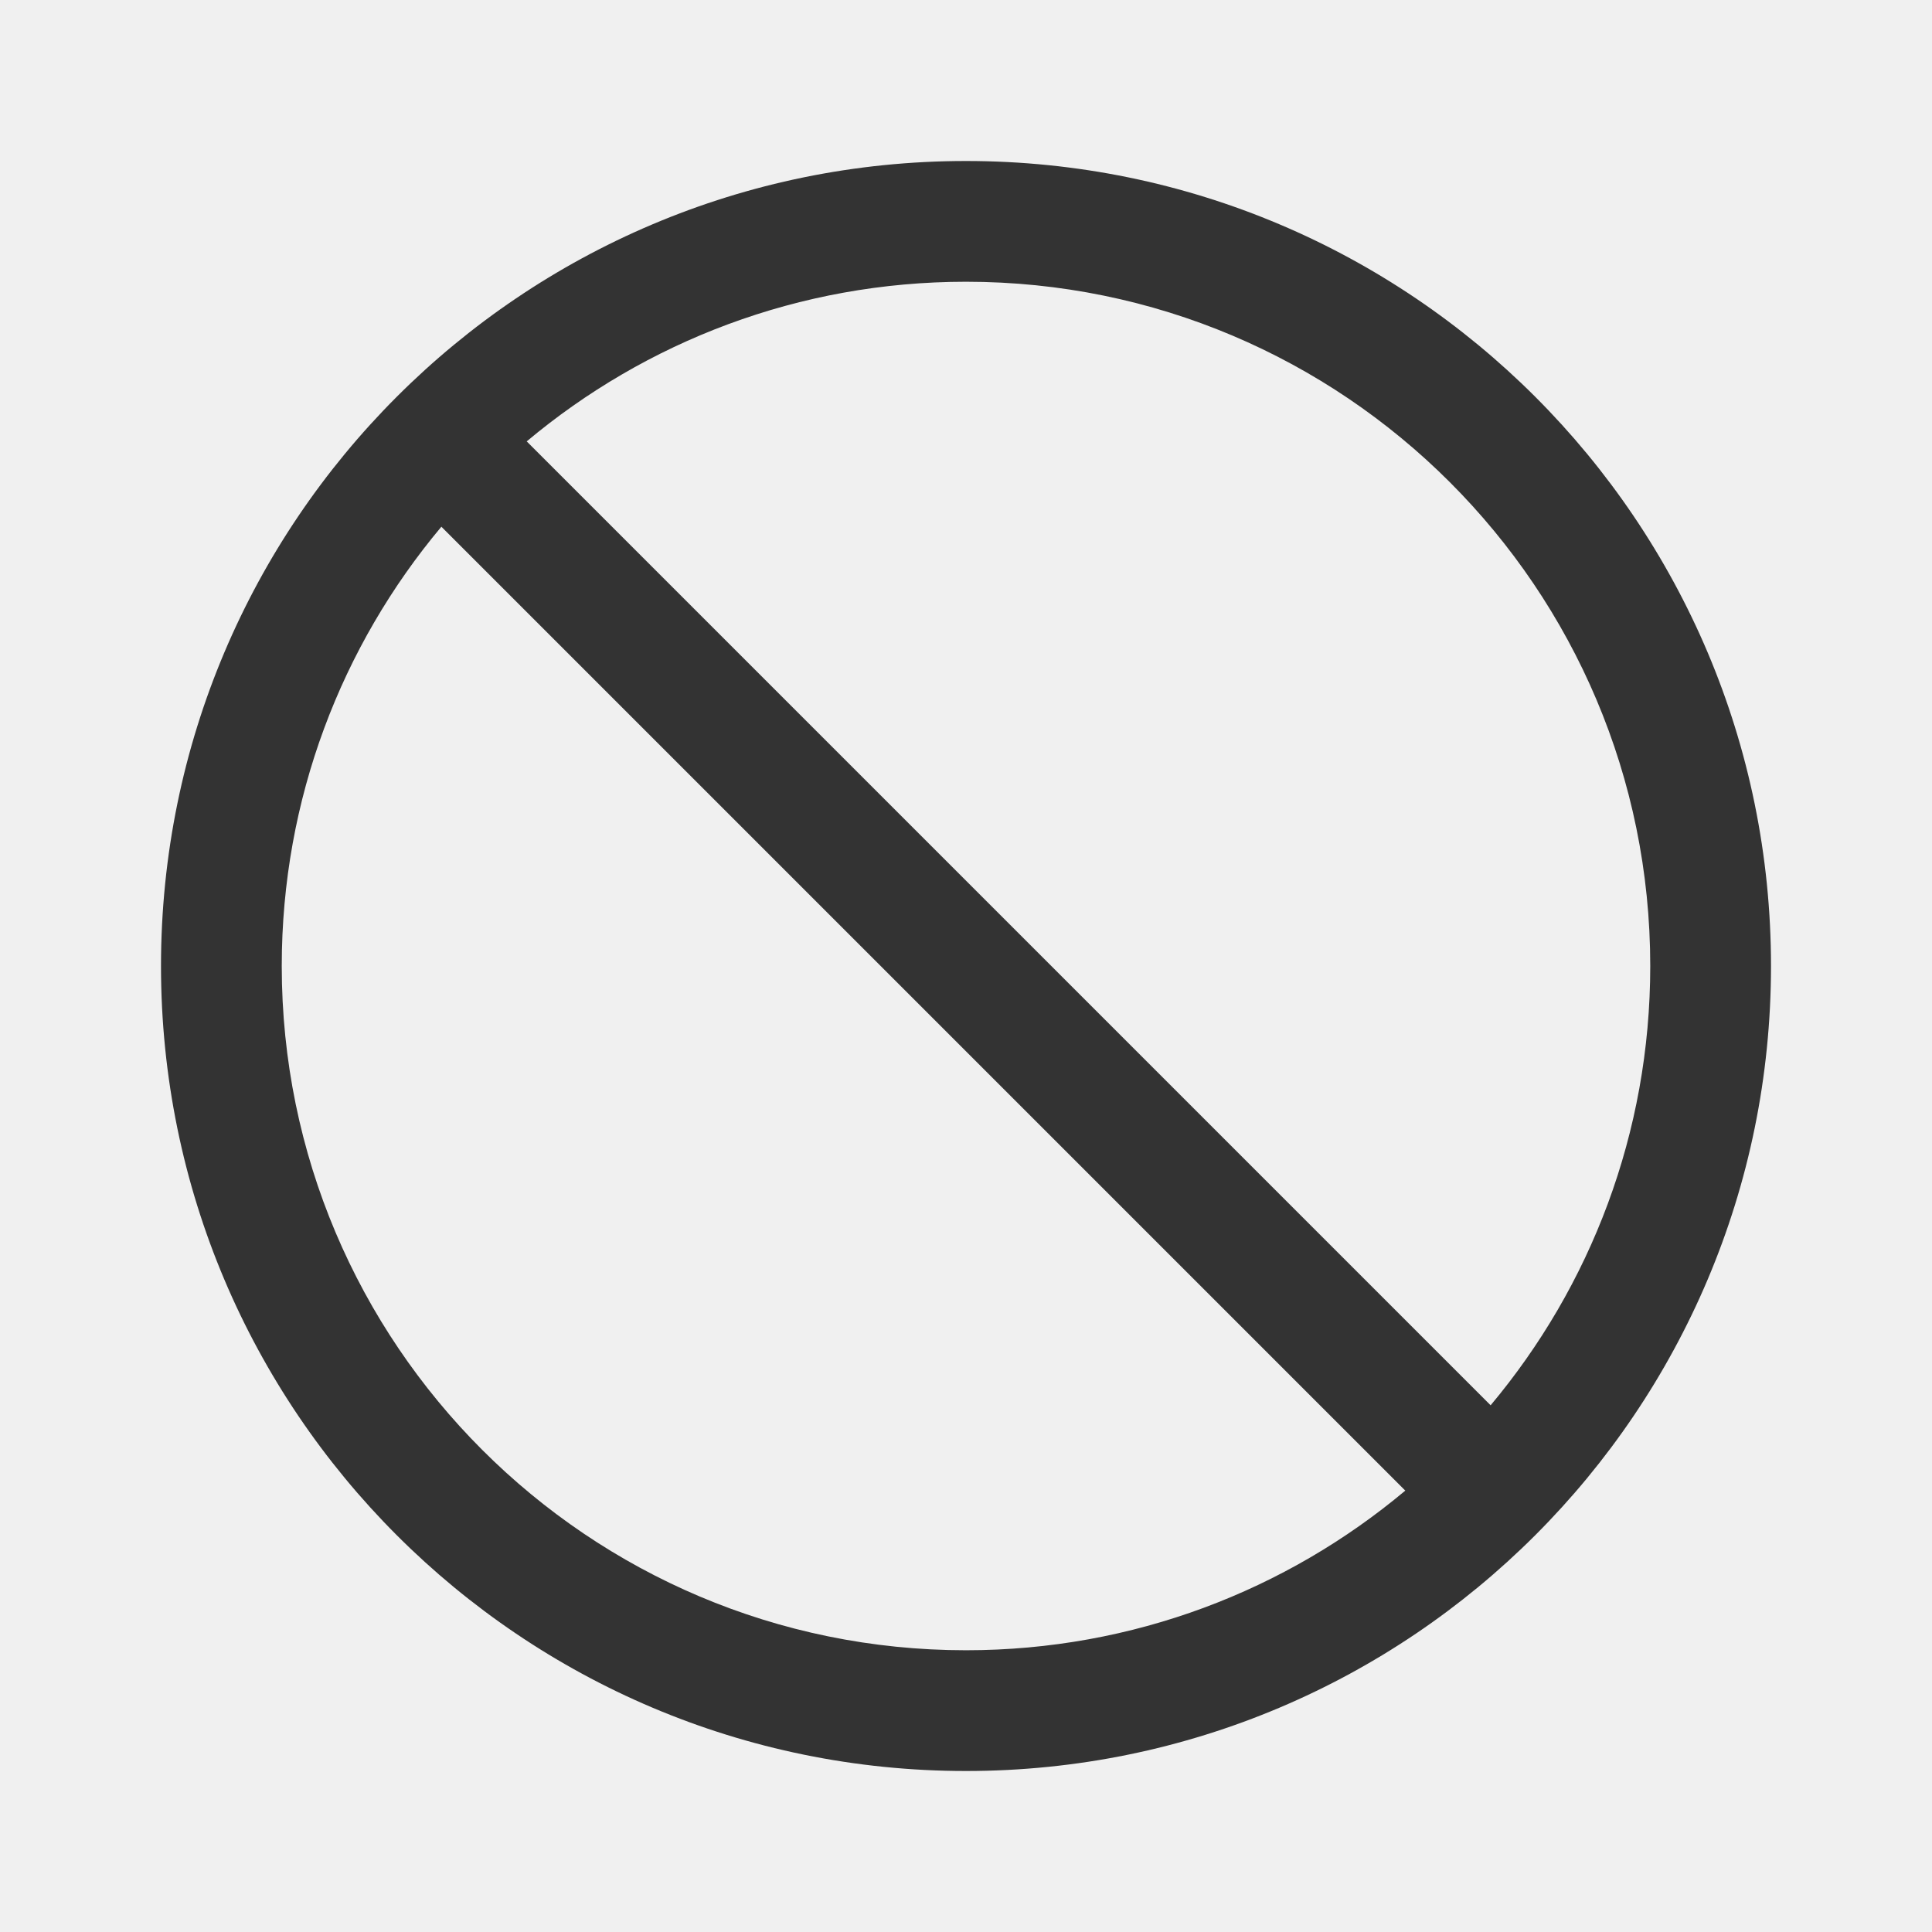
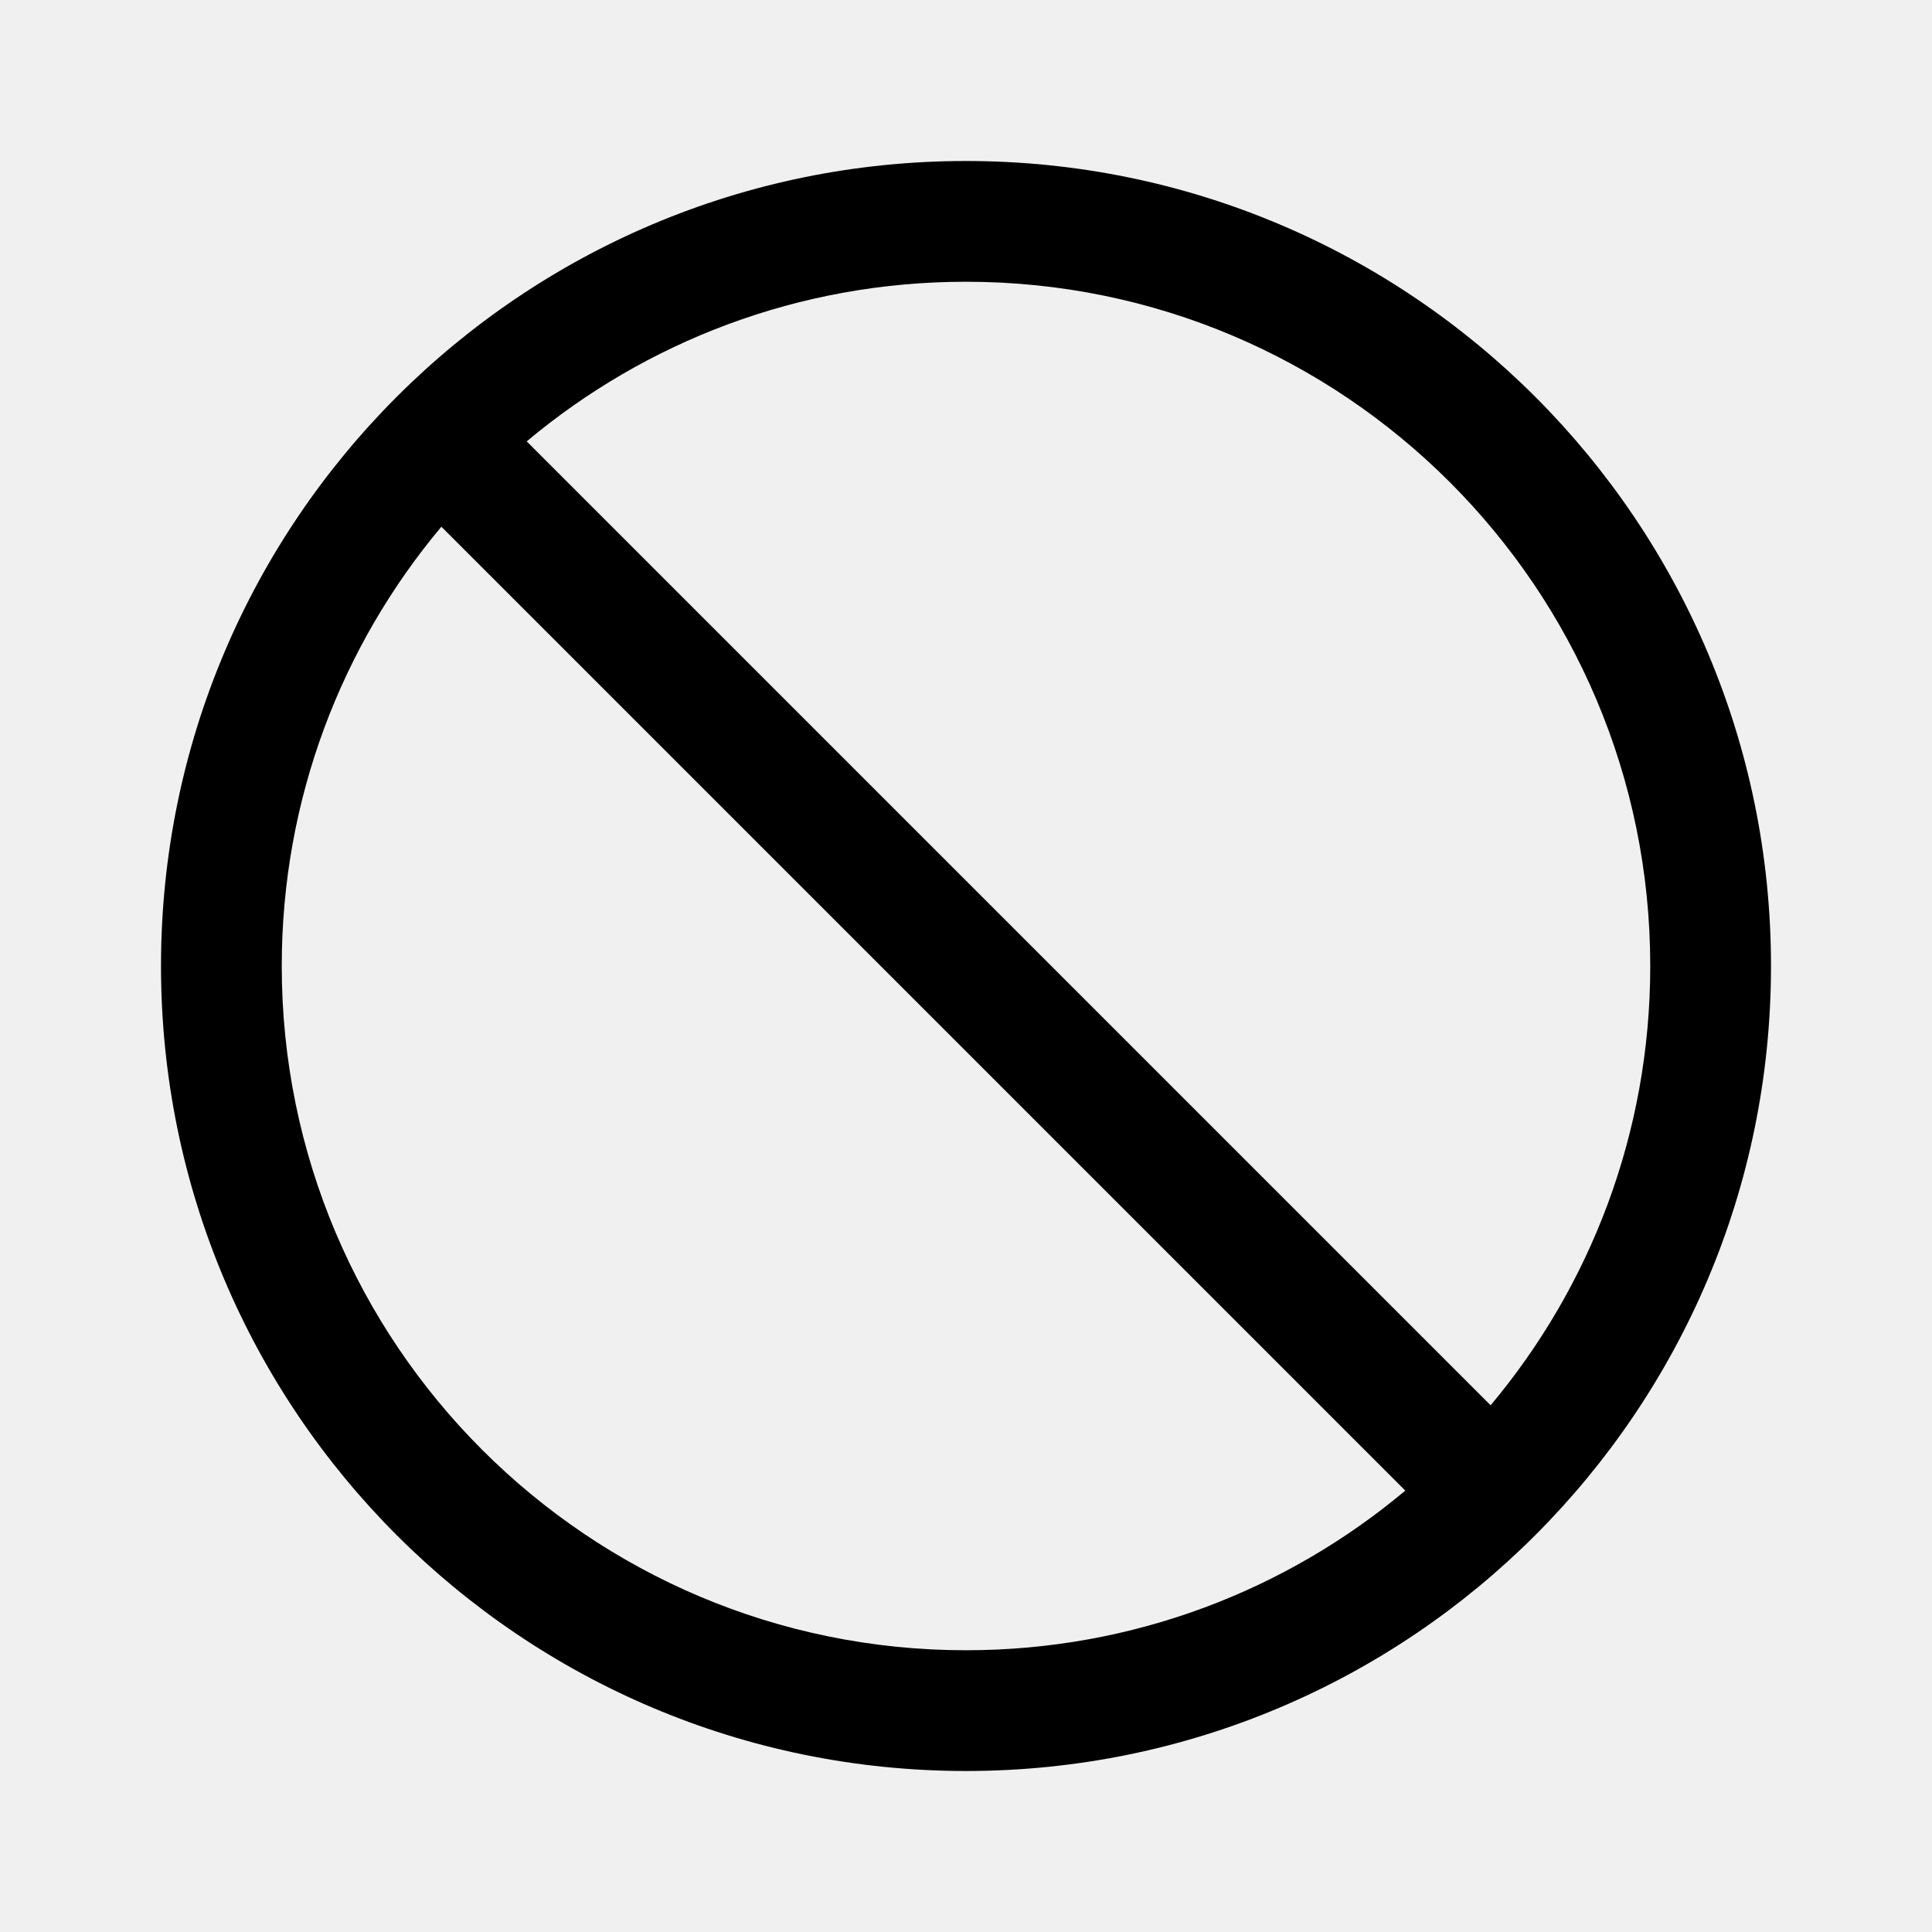
- <svg xmlns="http://www.w3.org/2000/svg" viewBox="0 0 24 24" fill="none">
+ <svg xmlns="http://www.w3.org/2000/svg" viewBox="0 0 24 24" fill="currentColor" data-slot="icon">
  <g clip-path="url(#clip0_2627_42221)">
-     <path fill-rule="evenodd" clip-rule="evenodd" d="M22 12C22 17.523 17.523 22 12 22C6.477 22 2 17.523 2 12C2 6.477 6.477 2 12 2C17.523 2 22 6.477 22 12ZM17.457 18.517C15.98 19.755 14.077 20.5 12 20.5C7.306 20.5 3.5 16.694 3.5 12C3.5 9.923 4.245 8.02 5.483 6.543L17.457 18.517ZM18.517 17.457L6.543 5.483C8.02 4.245 9.923 3.5 12 3.5C16.694 3.5 20.5 7.306 20.5 12C20.5 14.077 19.755 15.98 18.517 17.457Z" fill="#333333" />
+     <path fill-rule="evenodd" clip-rule="evenodd" d="M22 12C22 17.523 17.523 22 12 22C6.477 22 2 17.523 2 12C2 6.477 6.477 2 12 2C17.523 2 22 6.477 22 12ZM17.457 18.517C15.98 19.755 14.077 20.5 12 20.5C7.306 20.5 3.5 16.694 3.5 12C3.5 9.923 4.245 8.02 5.483 6.543L17.457 18.517ZM18.517 17.457L6.543 5.483C8.02 4.245 9.923 3.5 12 3.5C16.694 3.5 20.5 7.306 20.5 12C20.5 14.077 19.755 15.98 18.517 17.457Z" />
  </g>
  <defs>
    <clipPath id="clip0_2627_42221">
-       <rect width="24" height="24" fill="white" />
+       <rect width="24" height="24" />
    </clipPath>
  </defs>
</svg>
